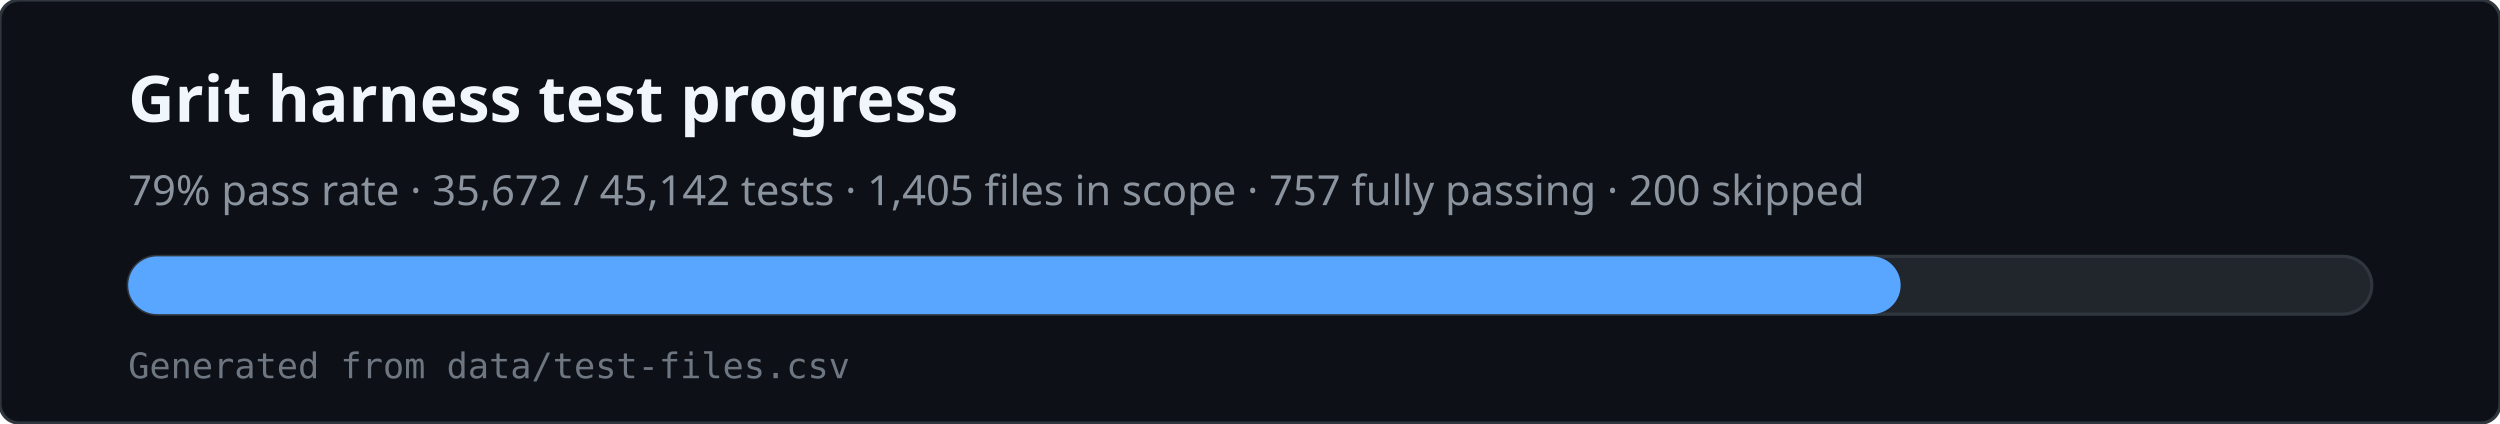
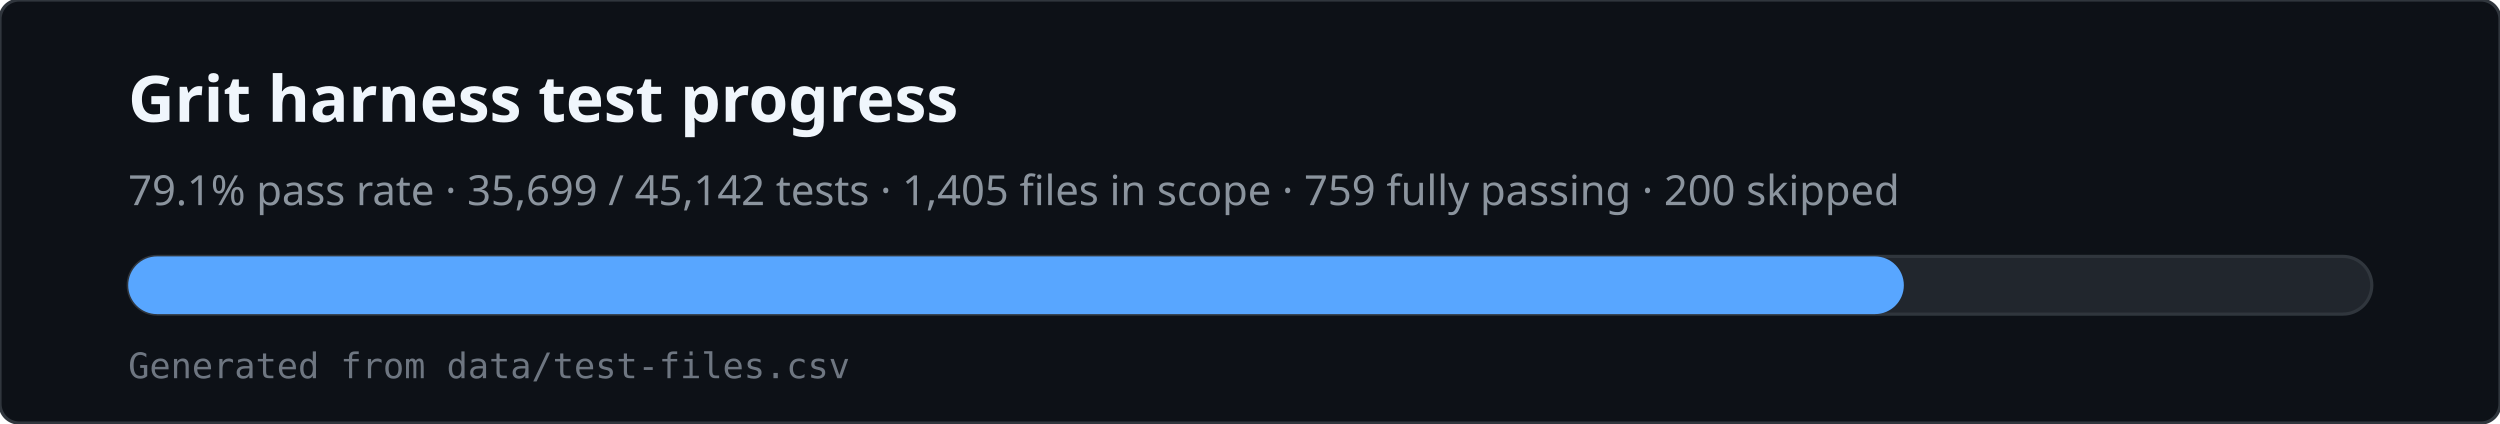
<svg xmlns="http://www.w3.org/2000/svg" viewBox="0 0 780 132" width="780" height="132" role="img" aria-labelledby="svg-title svg-desc">
  <rect x="0" y="0" width="780" height="132" rx="6" fill="#0d1117" stroke="#30363d" />
  <text x="40" y="38" fill="#f0f6fc" font-family="ui-sans-serif,system-ui,sans-serif" font-size="20" font-weight="600">Grit harness test progress</text>
-   <text x="40" y="64" fill="#8b949e" font-family="ui-sans-serif,system-ui,sans-serif" font-size="13">79% pass rate · 35,672 / 45,142 tests · 1,405 files in scope · 757 fully passing · 200 skipped</text>
+   <text x="40" y="64" fill="#8b949e" font-family="ui-sans-serif,system-ui,sans-serif" font-size="13">79.1% pass rate · 35,699 / 45,142 tests · 1,405 files in scope · 759 fully passing · 200 skipped</text>
  <rect x="40" y="80" width="700" height="18" rx="9" fill="#21262d" stroke="#30363d" />
-   <rect x="40" y="80" width="553" height="18" rx="9" fill="#58a6ff" />
+   <rect x="40" y="80" width="554" height="18" rx="9" fill="#58a6ff" />
  <text x="40" y="118" fill="#6e7681" font-family="ui-monospace,monospace" font-size="11">Generated from data/test-files.csv</text>
</svg>
